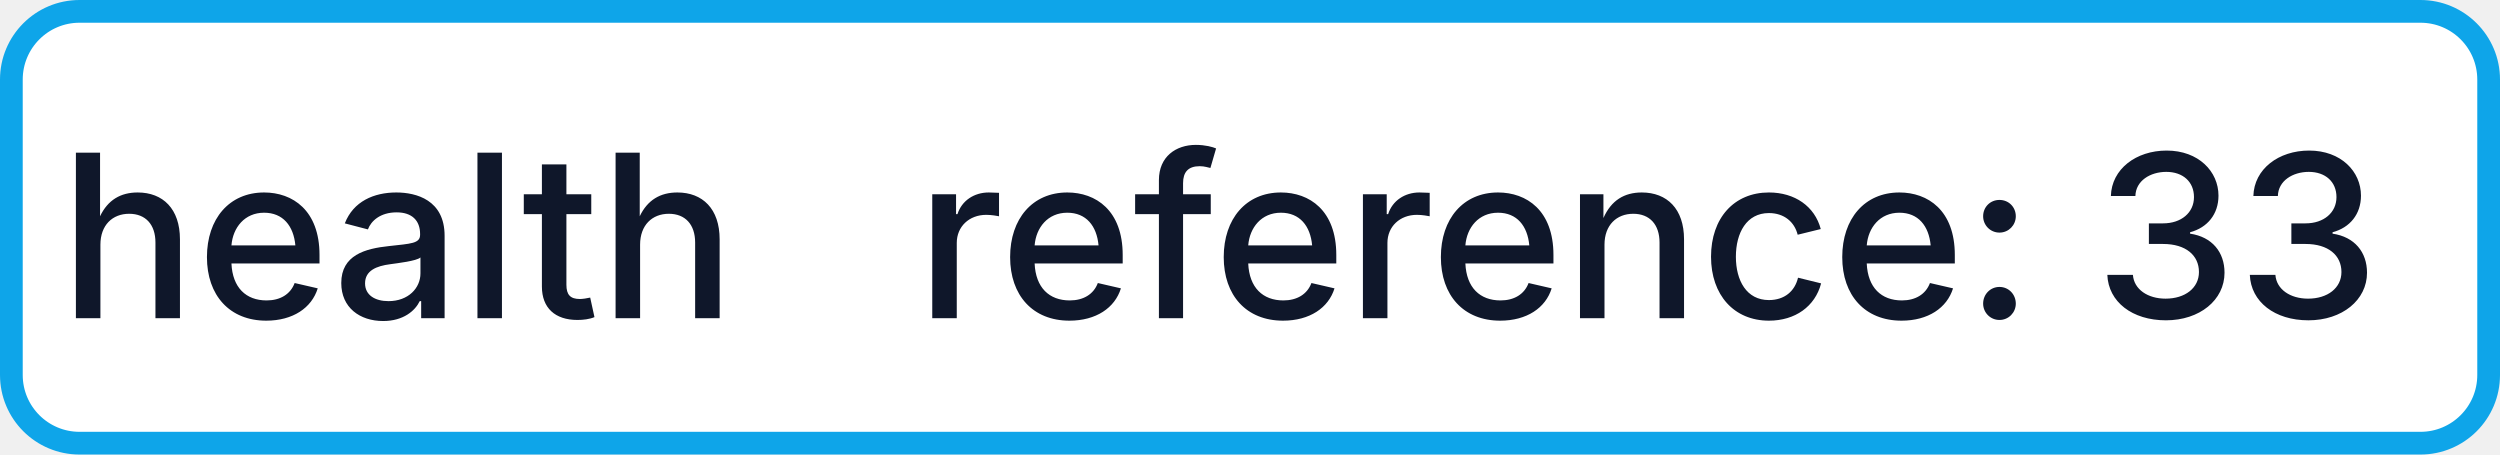
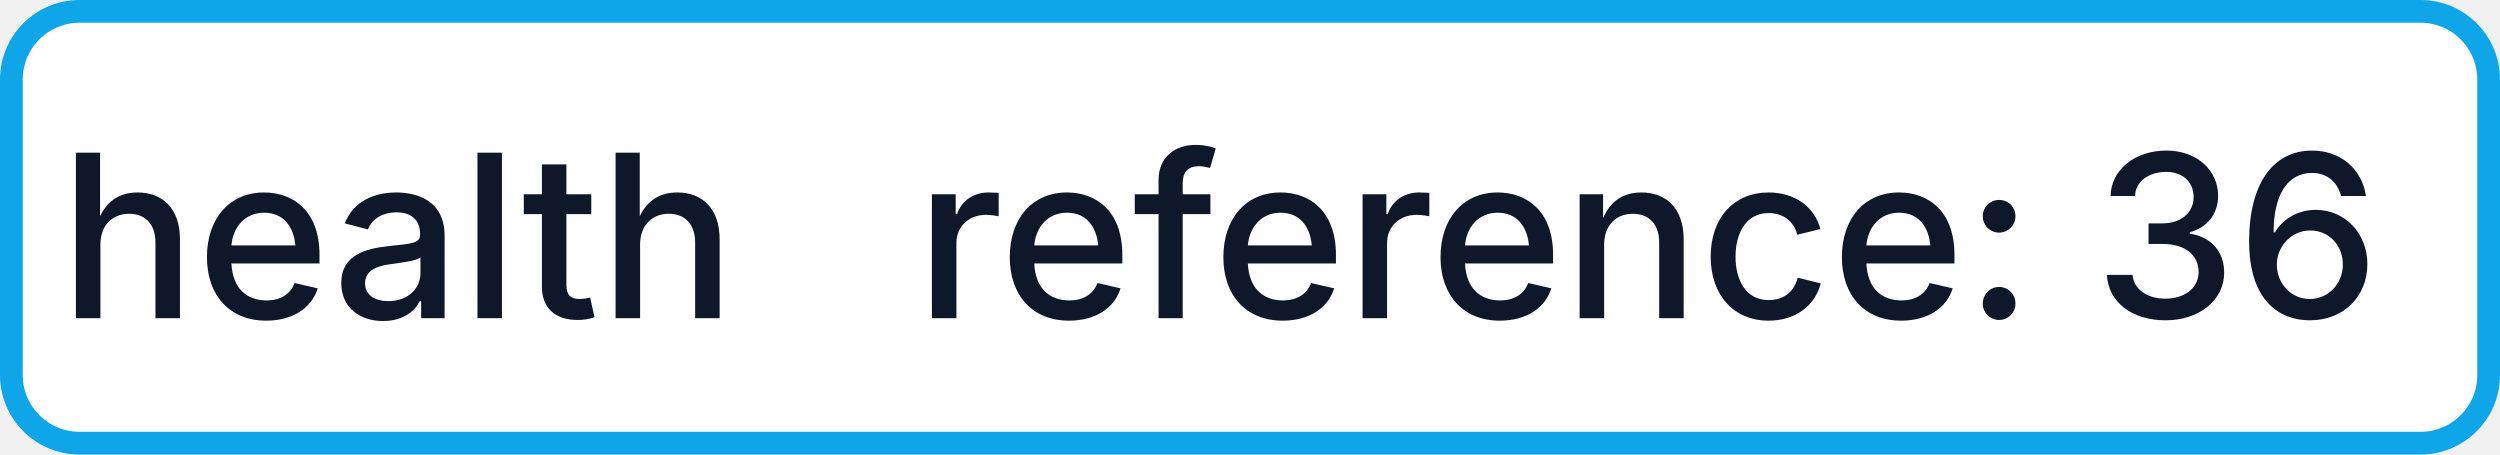
- <svg xmlns="http://www.w3.org/2000/svg" width="110" height="20" role="img" aria-label="health: reference: 33">
+ <svg xmlns="http://www.w3.org/2000/svg" width="110" height="20" role="img" aria-label="health: reference: 36">
  <rect x="0.5" y="0.5" width="109" height="19" rx="3" fill="#FFFFFF" stroke="#0EA5E9" stroke-width="1" />
  <g fill="#0F172A" text-anchor="middle" font-family="-apple-system,BlinkMacSystemFont,Segoe UI,sans-serif" font-size="10" font-weight="500">
    <text x="17.5" y="14">health</text>
-     <text x="72.5" y="14" textLength="68" lengthAdjust="spacingAndGlyphs">reference: 33</text>
+     <text x="72.5" y="14" textLength="68" lengthAdjust="spacingAndGlyphs">reference: 36</text>
  </g>
</svg>
